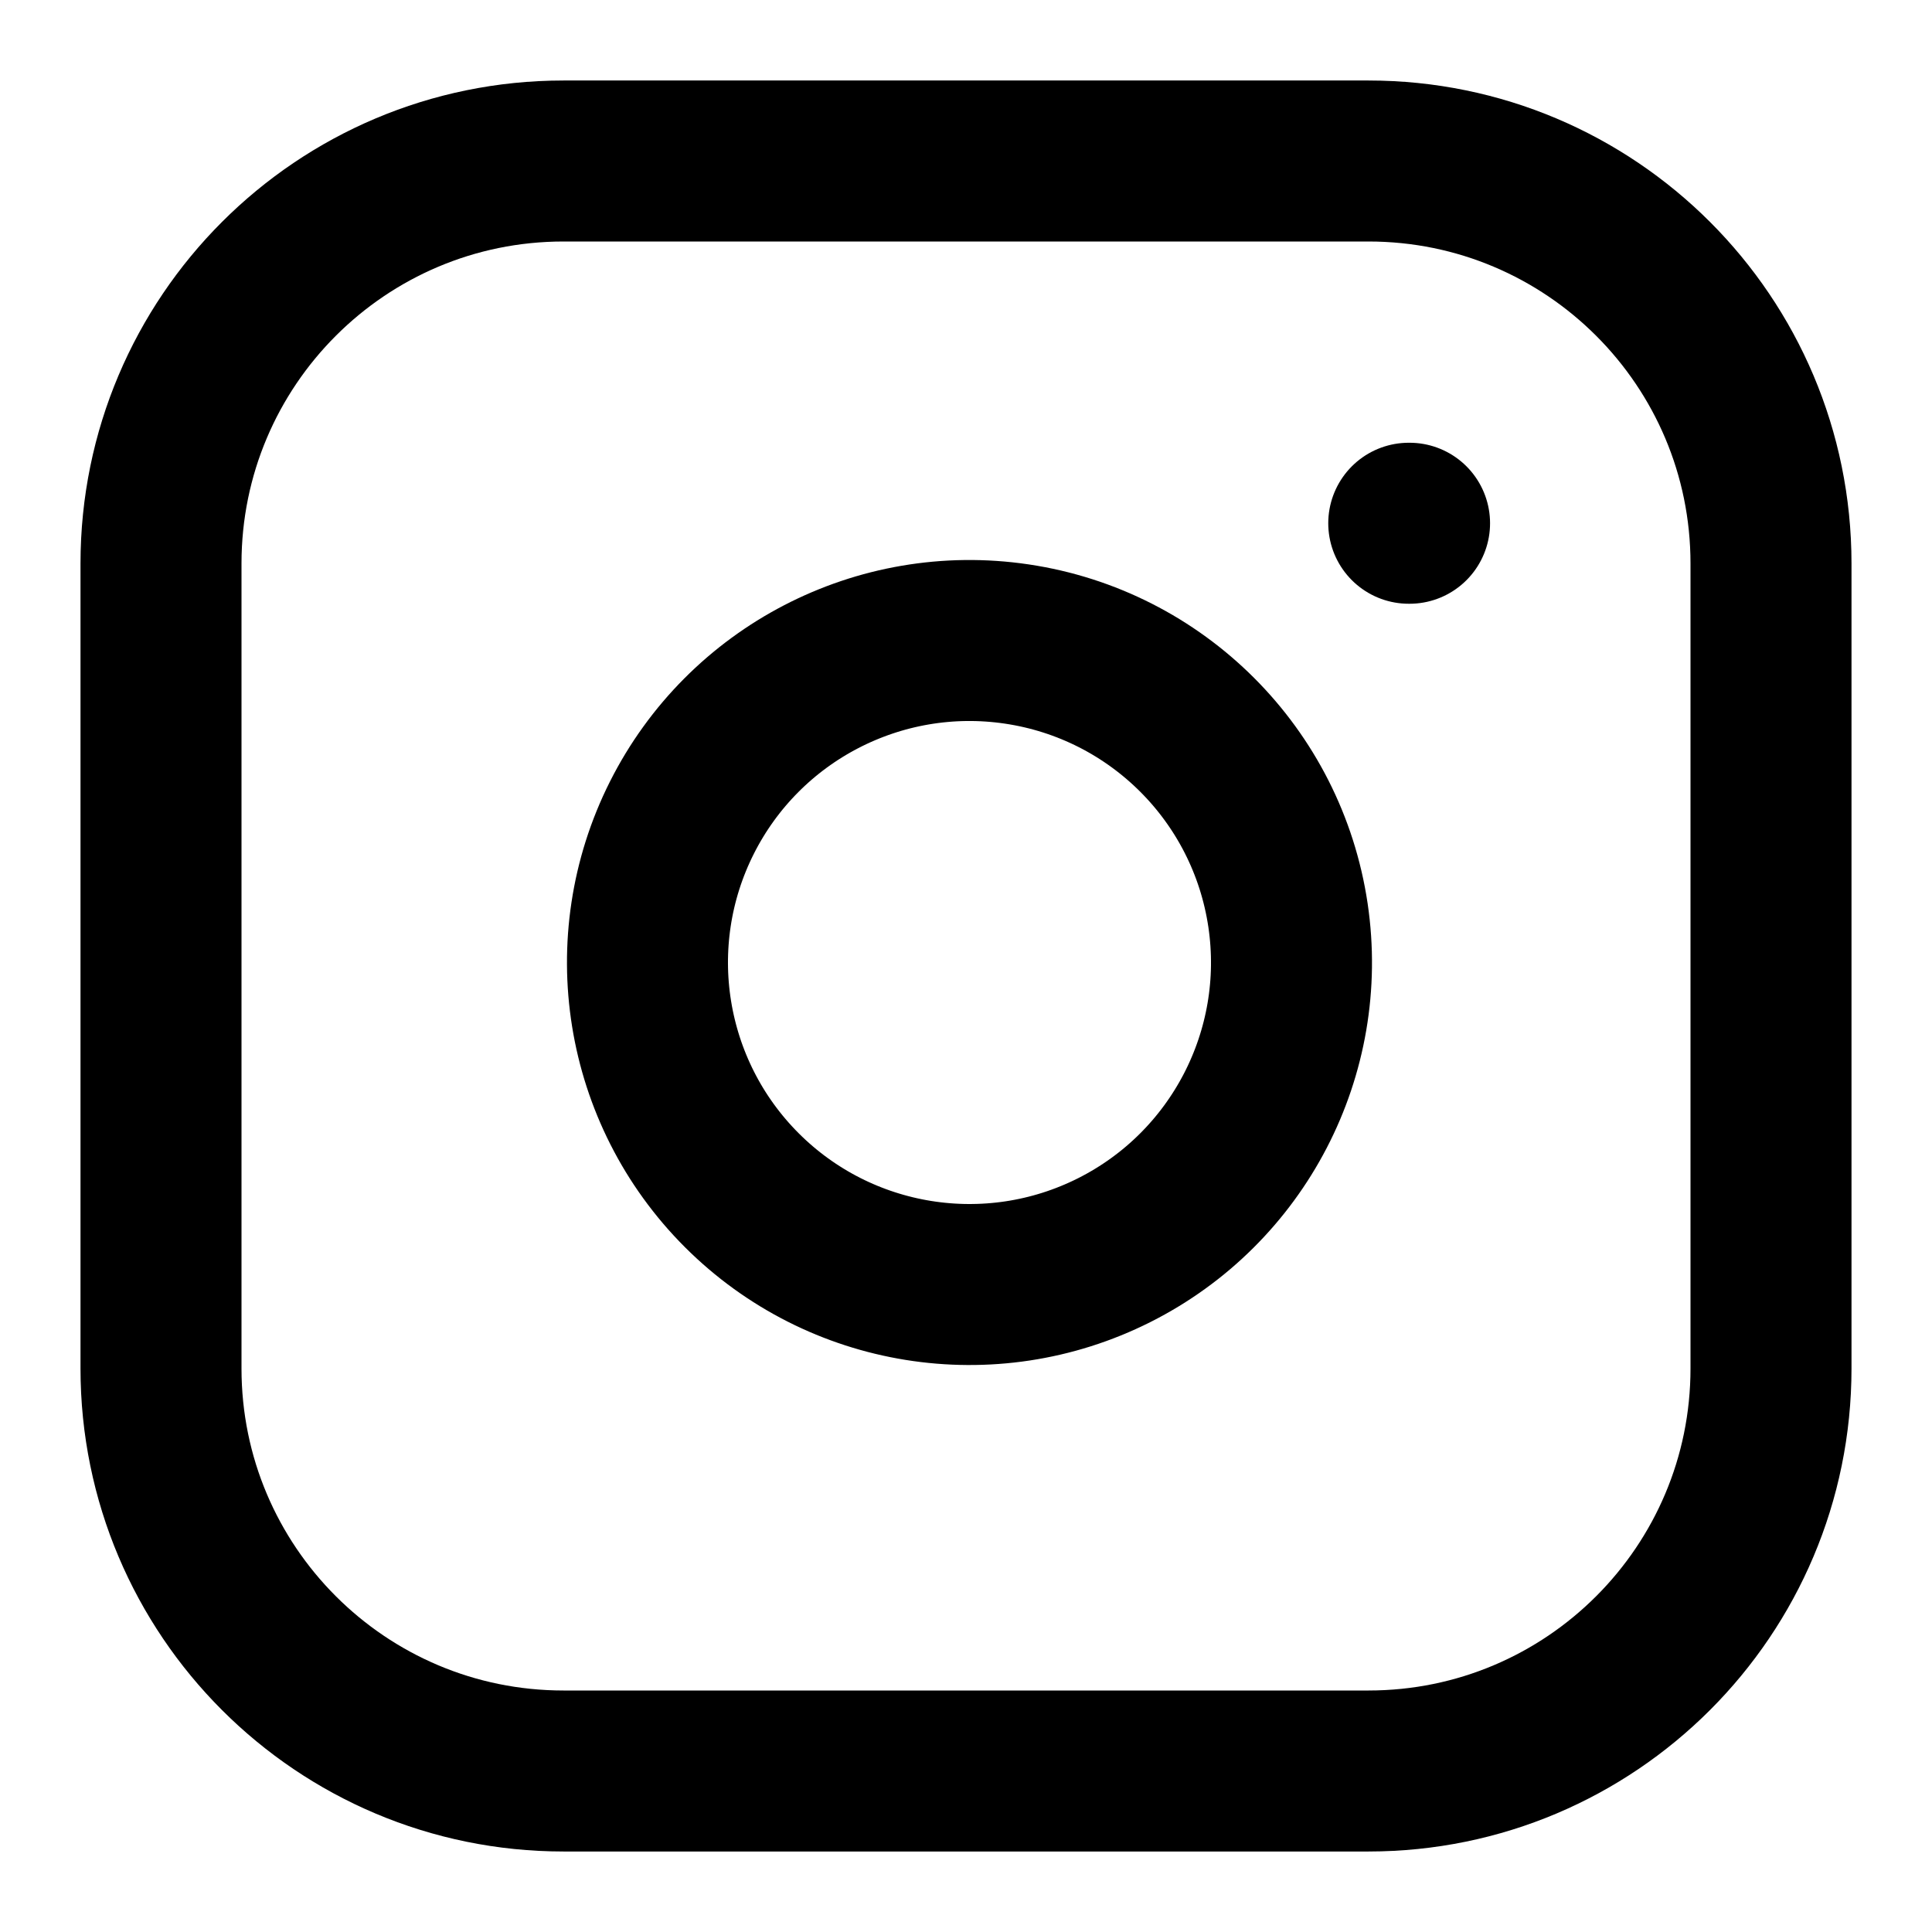
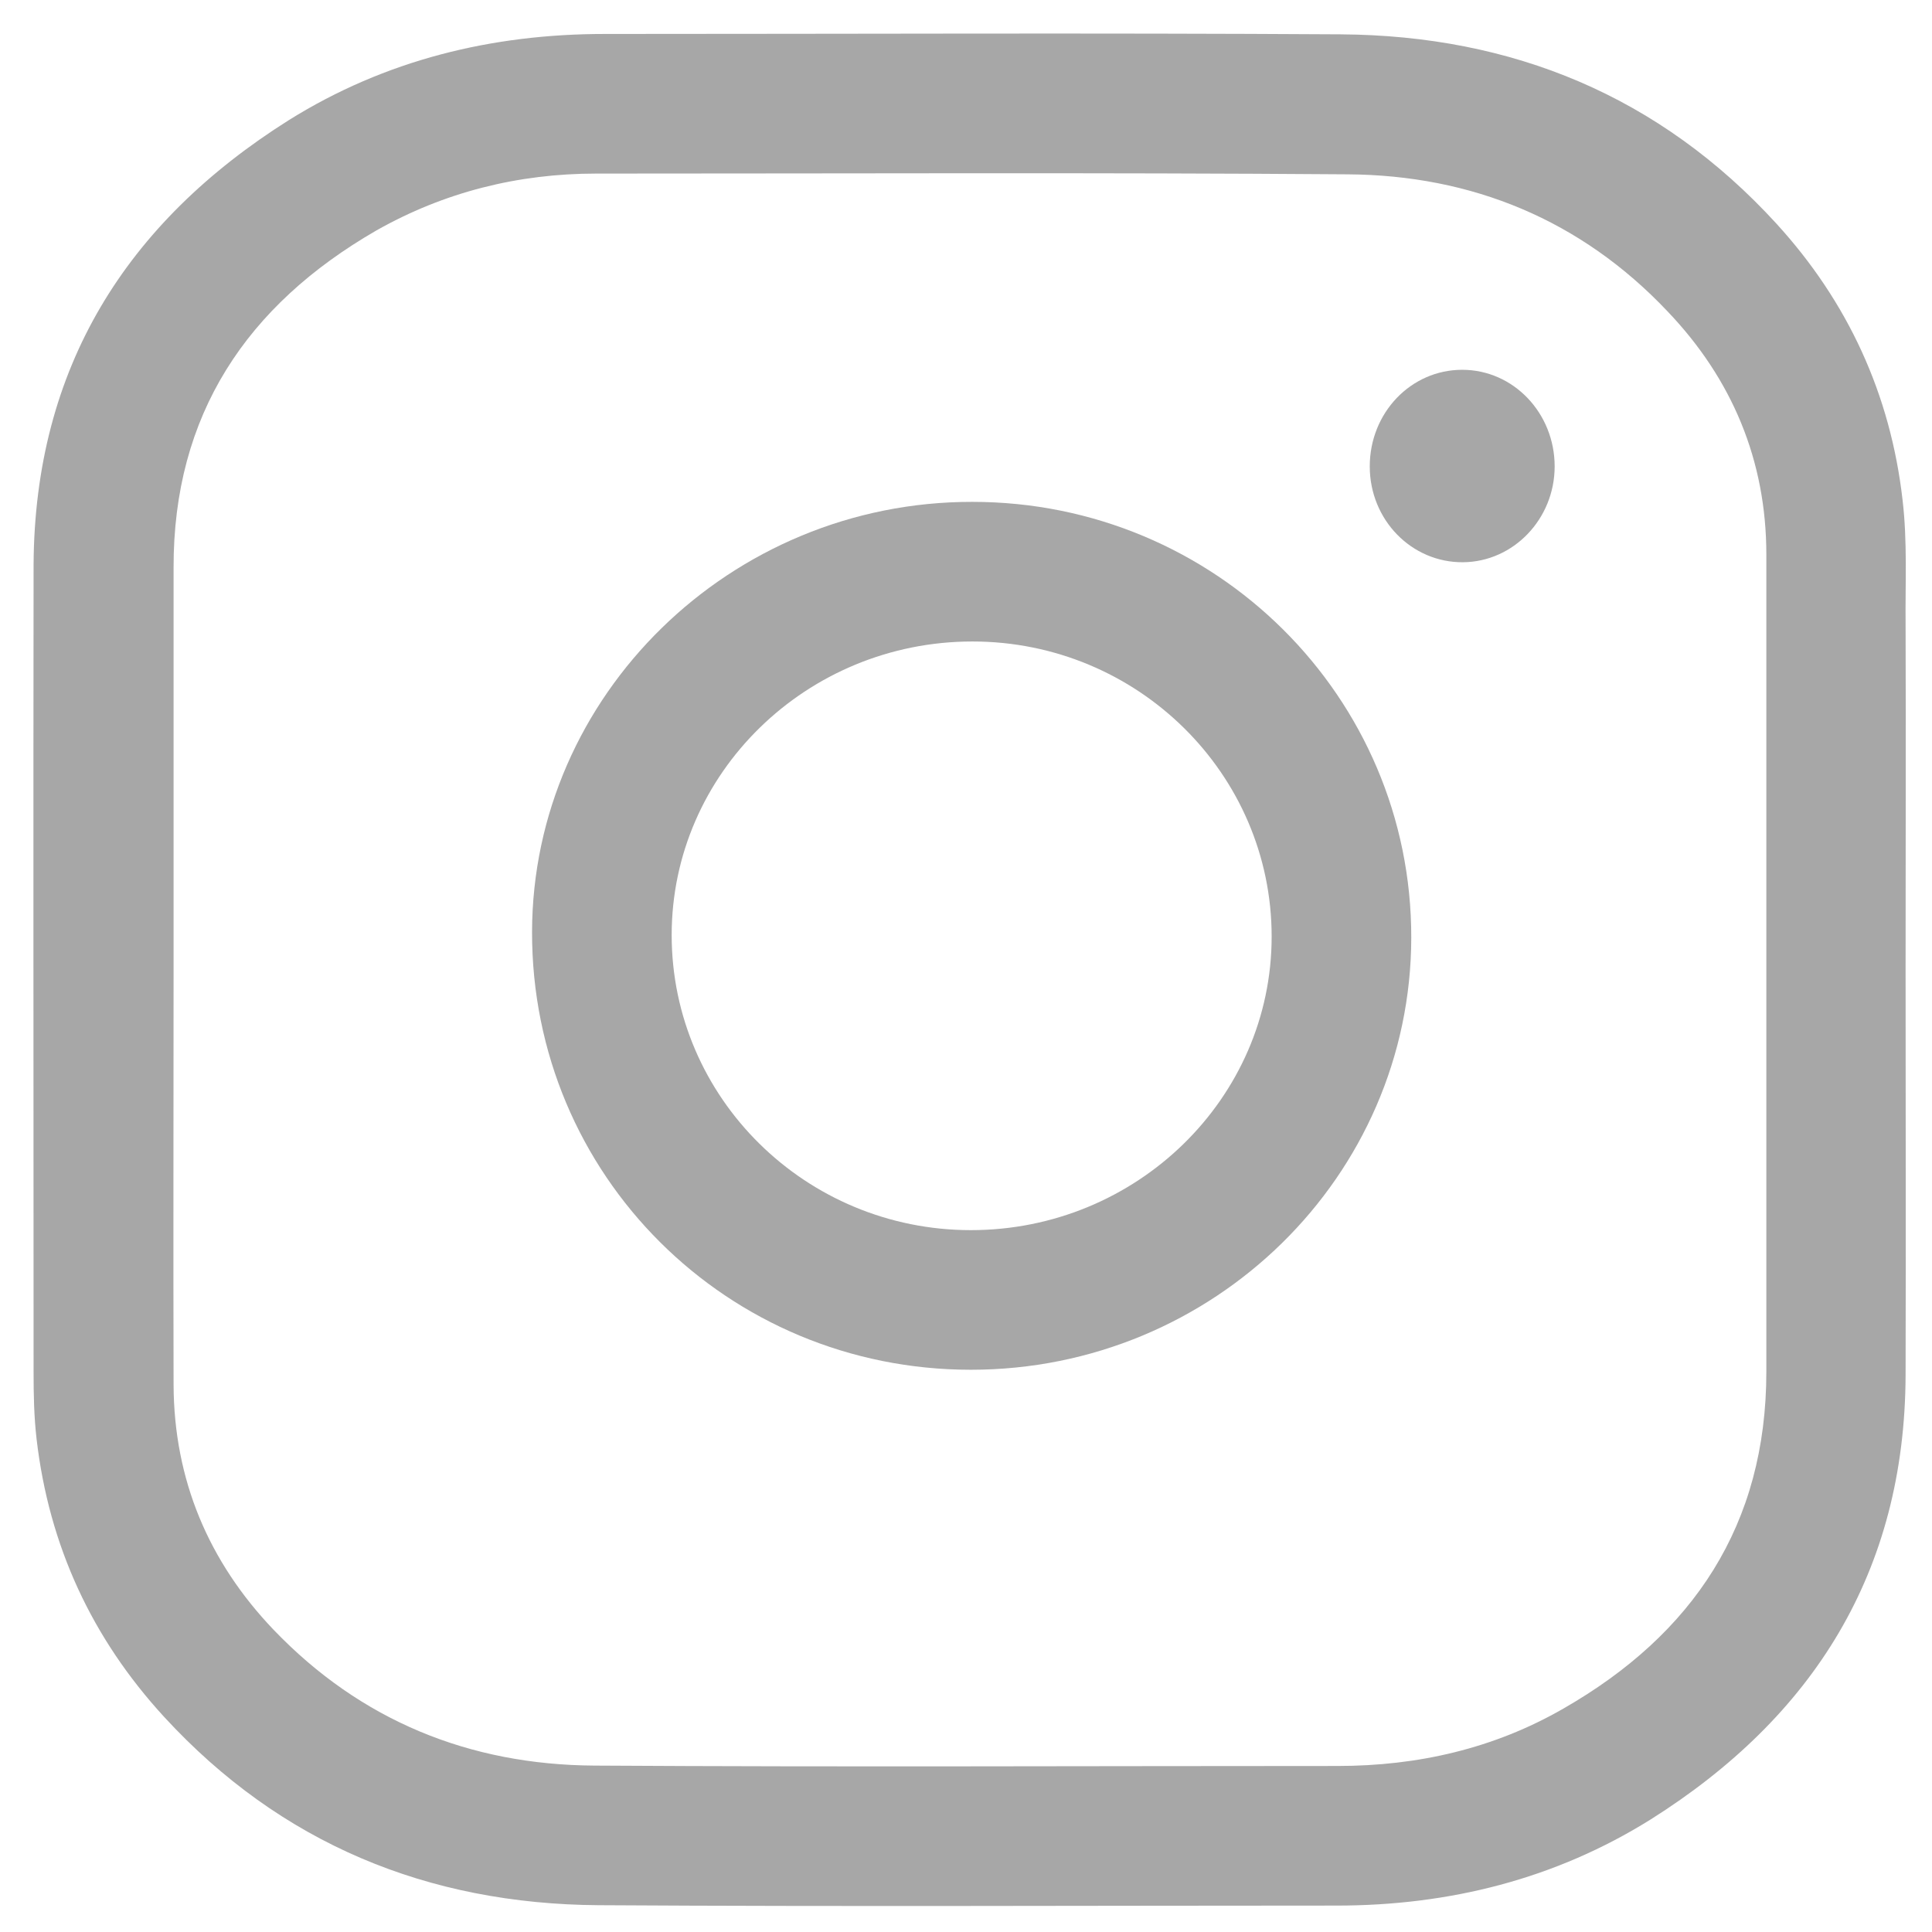
- <svg xmlns="http://www.w3.org/2000/svg" width="24" height="24" viewBox="0 0 24 24" fill="none" stroke="currentColor" stroke-width="2" stroke-linecap="round" stroke-linejoin="round" class="feather feather-instagram">
-   <rect x="2" y="2" width="20" height="20" rx="5" ry="5" />
-   <path d="M16 11.37A4 4 0 1 1 12.63 8 4 4 0 0 1 16 11.37z" />
-   <line x1="17.5" y1="6.5" x2="17.51" y2="6.5" />
+ <svg xmlns="http://www.w3.org/2000/svg" enable-background="new 0 0 512 512" id="Layer_1" version="1.1" viewBox="0 0 512 512" xml:space="preserve">
+   <g>
+     <path d="M505,257c0,35.8,0.1,71.6,0,107.5c-0.2,52-24.4,90.5-67.6,117.7C412.1,498,384,505,354.2,505   c-65.2,0-130.3,0.3-195.5-0.1c-45.3-0.3-84.3-16.3-115.2-49.9c-19.1-20.8-30.5-45.3-33.8-73.6c-0.7-6-0.8-11.9-0.8-17.9   c0-71.3-0.1-142.6,0-213.9C9.2,97.5,33.4,59,76.6,31.8C102.1,15.9,130.3,9,160.3,9c65,0,130-0.3,195,0.1   c45.5,0.3,84.6,16.4,115.5,50.2c18.9,20.7,30.2,45.2,33.4,73.2c1.3,11,0.7,22,0.8,32.9C505.1,196,505,226.5,505,257z M46,257   c0,36.7-0.1,73.3,0,110c0.1,25.2,9.3,46.9,26.5,64.9c23.1,24.1,51.9,35.8,85,36c65.7,0.4,131.3,0.1,197,0.1   c21.2,0,41.4-4.6,59.8-15.2c34.4-19.7,53.8-48.7,53.8-89.3c0-72.2,0-144.3,0-216.5c0-25-9.1-46.6-26.2-64.5   c-22.9-24.2-51.8-36.1-84.8-36.3C290.7,45.7,224.4,46,158,46c-20.7,0-40.3,4.9-58.3,15.1C65.4,80.9,45.9,109.9,46,150.5   C46,186,46,221.5,46,257z" fill="#A7A7A7" />
+     <path d="M257.3,363c-64.6,0-116.4-51.6-116.3-116c0.1-62.7,52.6-114.1,116.7-114c64.4,0,116.4,51.7,116.3,115.5   C373.9,311.7,321.6,363,257.3,363z M257.3,326c43.9,0,79.7-34.9,79.7-77.8c0-43.1-35.5-78.2-79.3-78.2c-43.9,0-79.7,34.9-79.7,77.8   C178,290.9,213.5,326,257.3,326z" fill="#A7A7A7" />
+     <path d="M363,123.6c0-14.2,10.9-25.6,24.5-25.6c13.6,0,24.5,11.5,24.5,25.6c0,13.9-10.9,25.3-24.3,25.4   C374.1,149.1,363,137.8,363,123.6z" fill="#A7A7A7" />
+   </g>
</svg>
